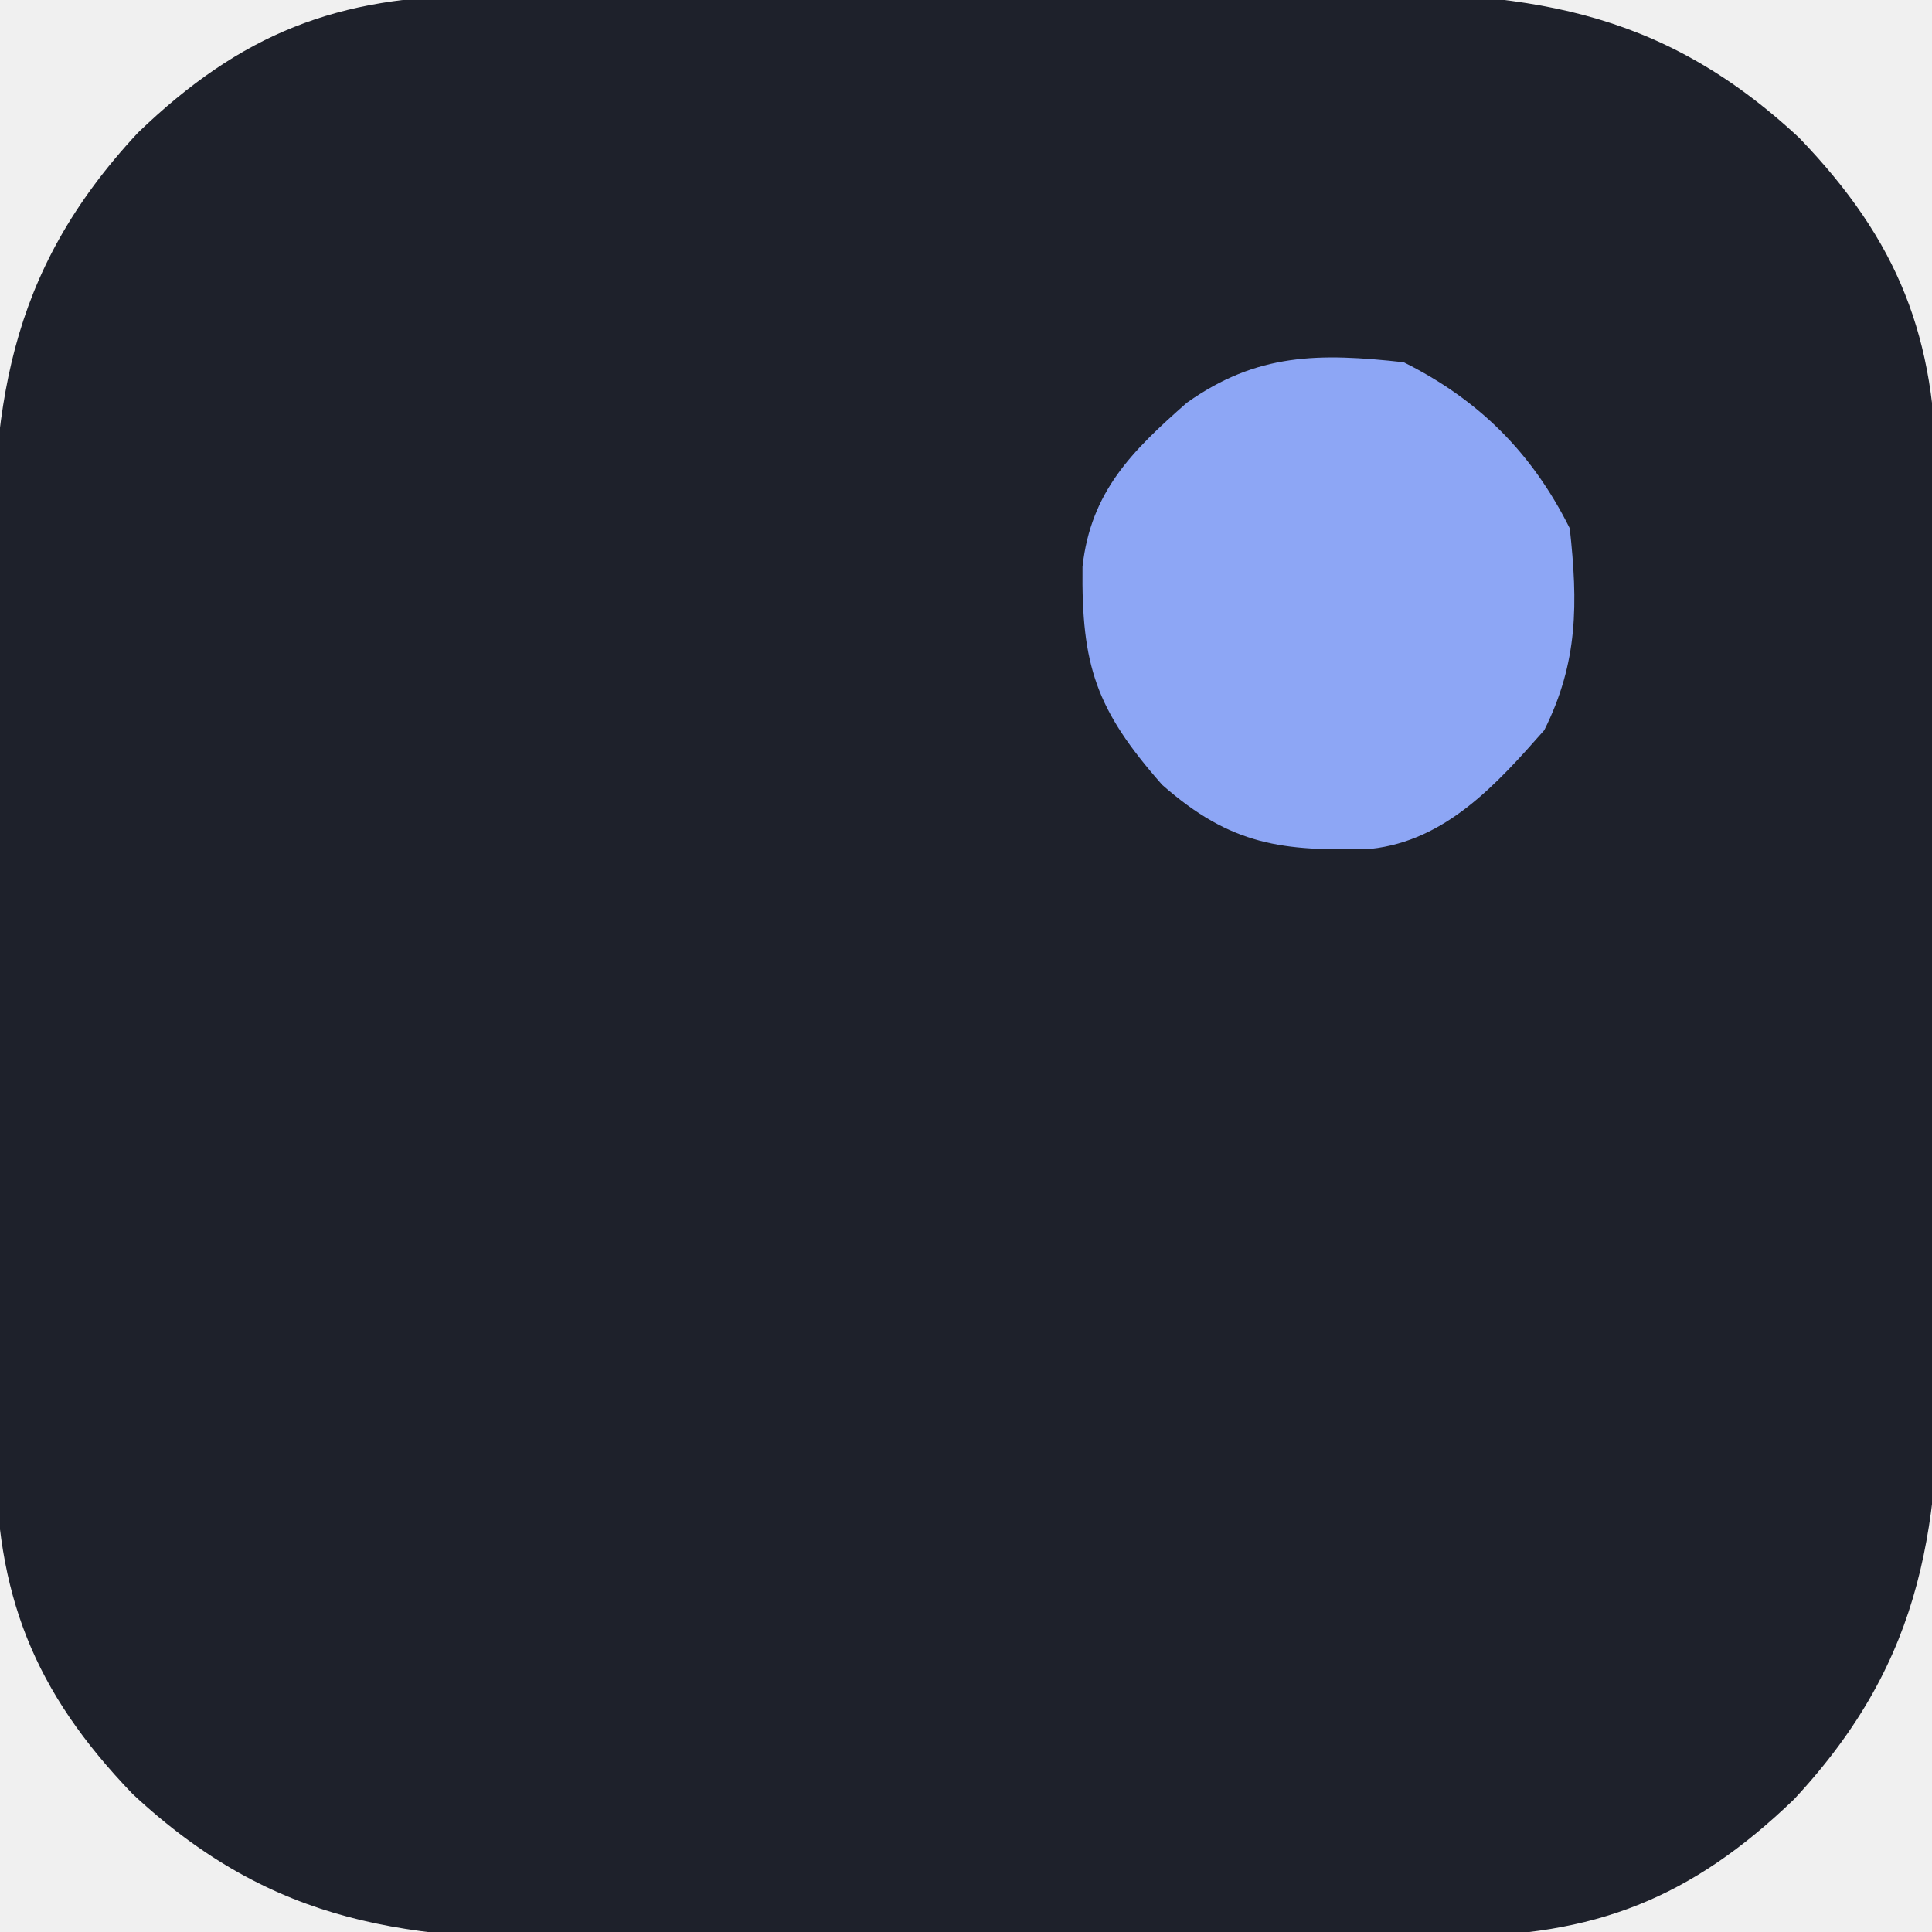
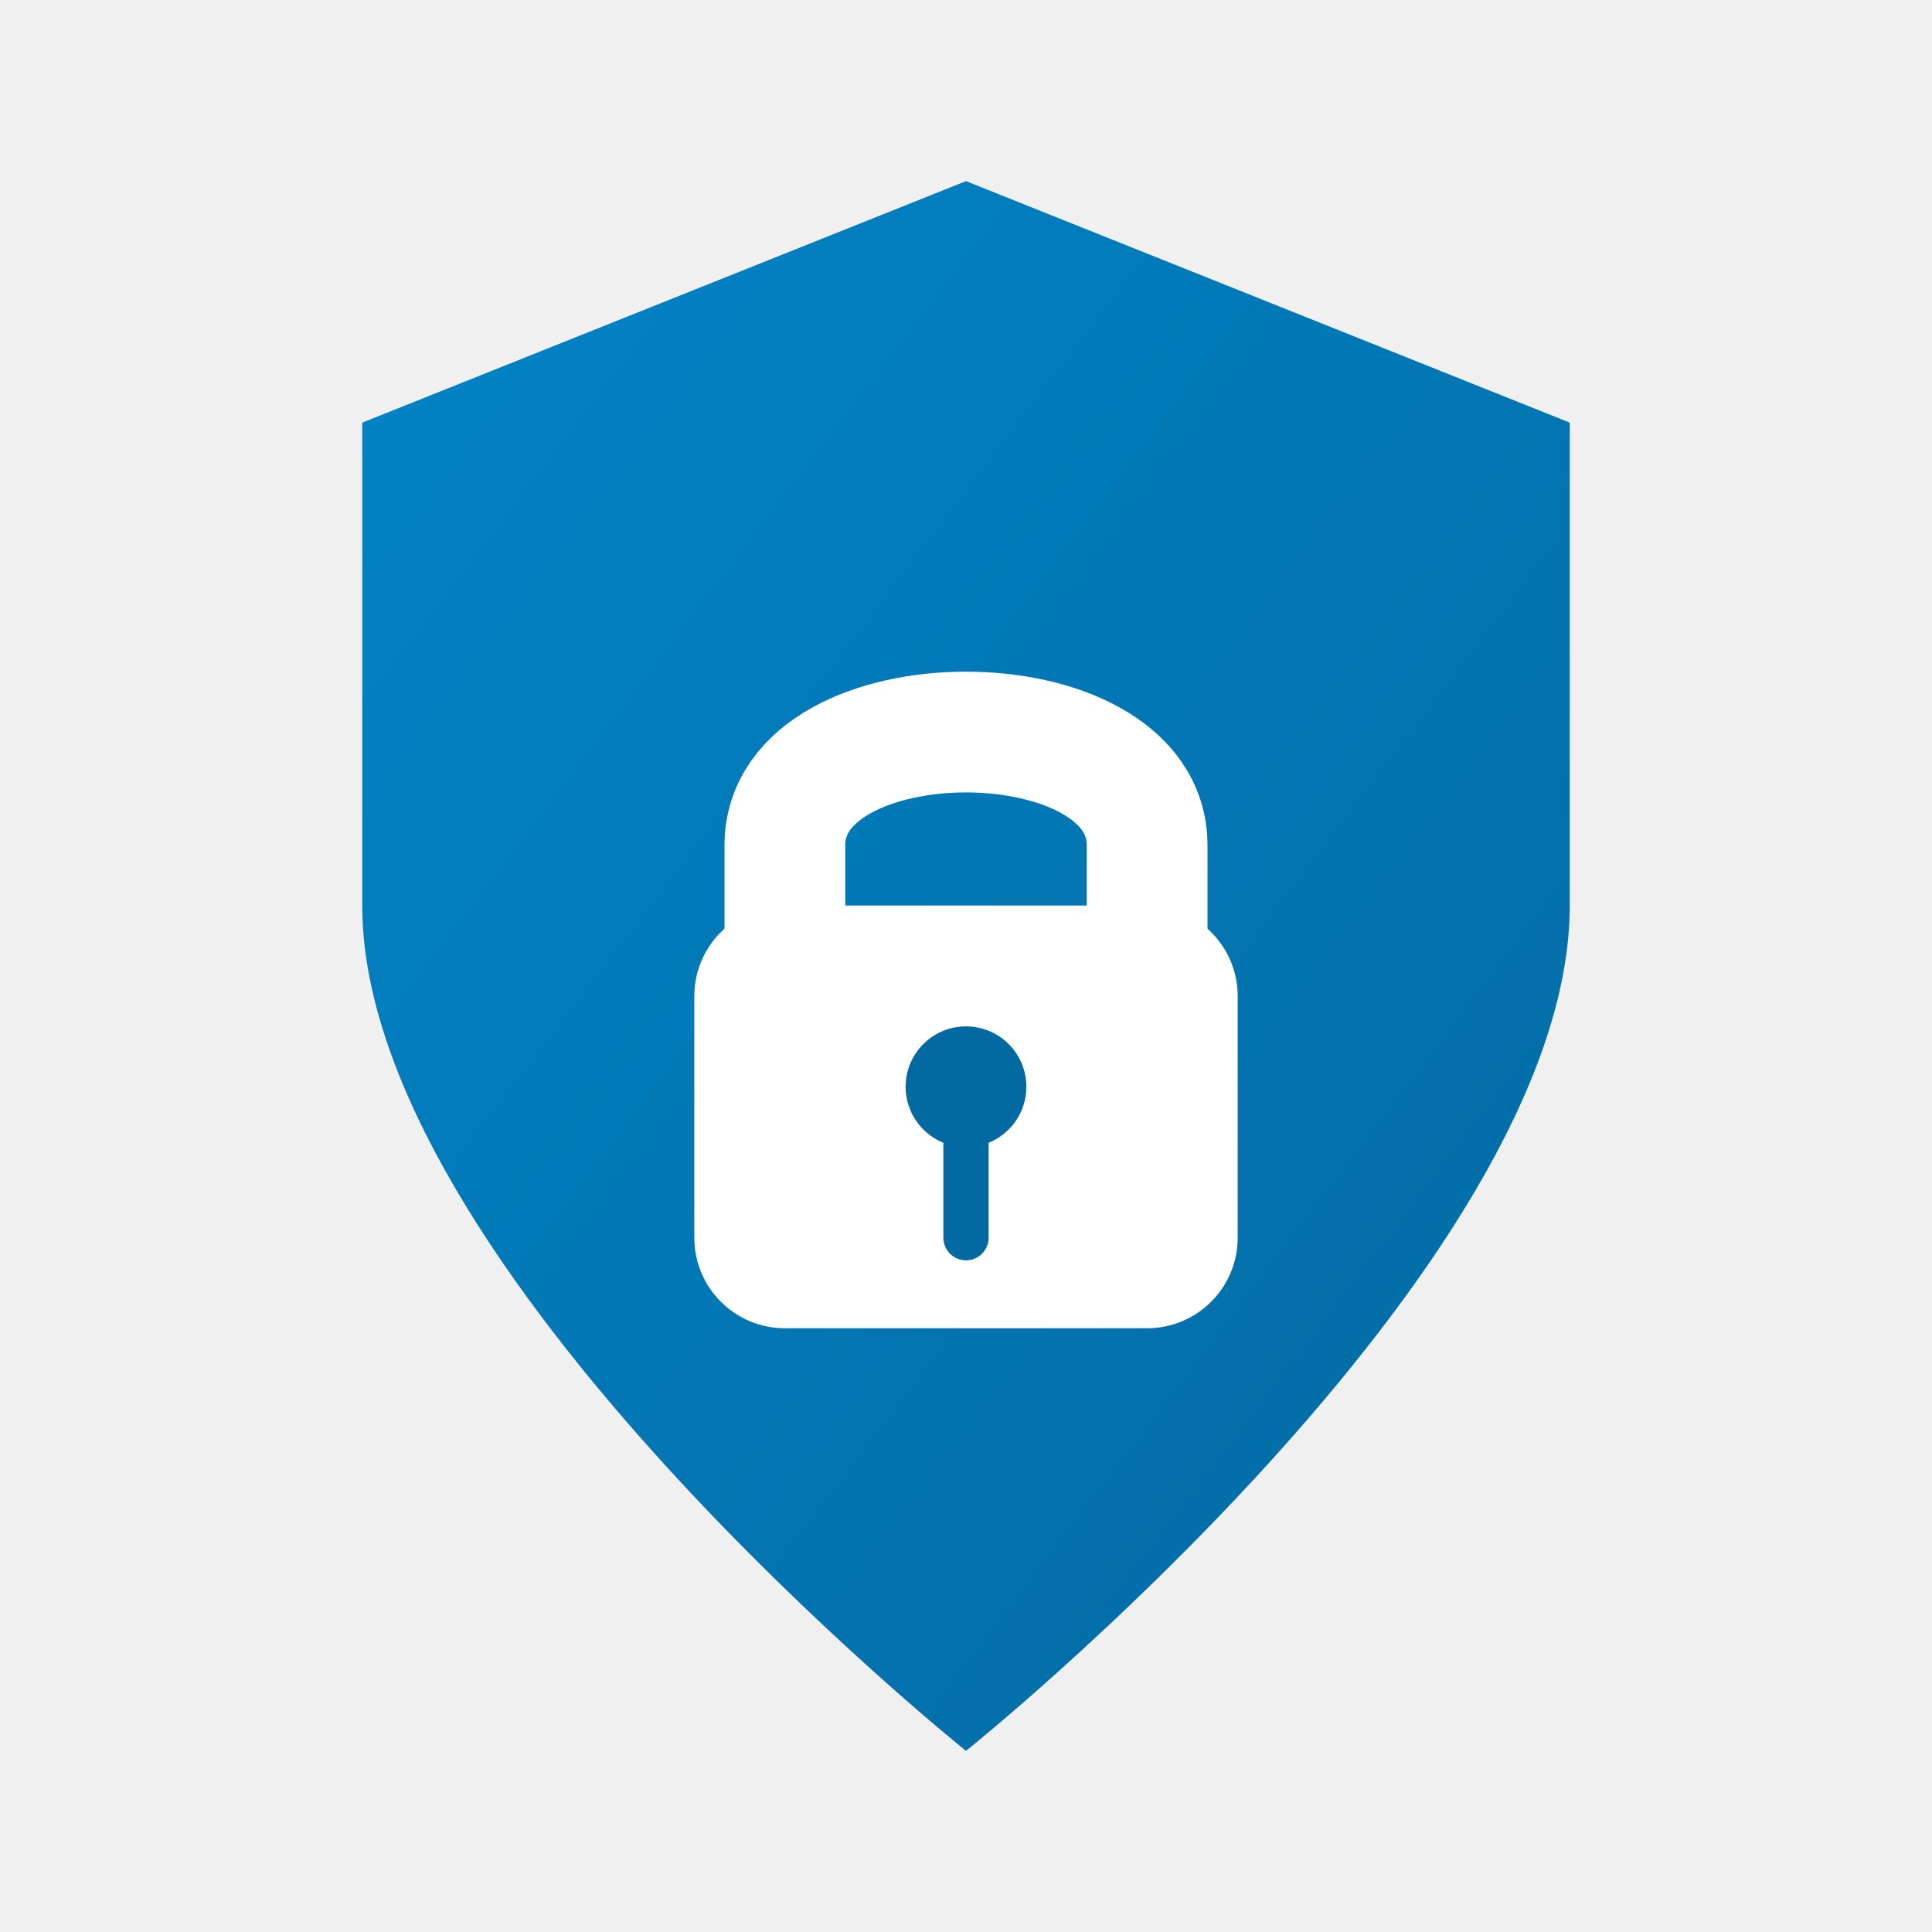
- <svg xmlns="http://www.w3.org/2000/svg" version="1.1" width="128" height="128">
-   <path d="M0 0 C0.767 -0.007 1.533 -0.013 2.323 -0.02 C4.845 -0.039 7.366 -0.043 9.887 -0.045 C11.651 -0.052 13.414 -0.059 15.178 -0.066 C18.871 -0.078 22.563 -0.081 26.256 -0.08 C30.97 -0.08 35.684 -0.107 40.397 -0.142 C44.039 -0.164 47.681 -0.168 51.323 -0.167 C53.06 -0.169 54.797 -0.178 56.534 -0.194 C68.967 -0.294 77.934 0.672 87.329 9.431 C93.878 16.238 96.421 22.629 96.408 32.173 C96.415 32.939 96.422 33.706 96.429 34.496 C96.448 37.017 96.452 39.539 96.454 42.06 C96.46 43.824 96.467 45.587 96.474 47.351 C96.486 51.043 96.49 54.736 96.489 58.428 C96.488 63.143 96.516 67.856 96.55 72.57 C96.572 76.212 96.576 79.854 96.575 83.496 C96.578 85.233 96.586 86.97 96.602 88.707 C96.703 101.139 95.736 110.106 86.977 119.501 C80.171 126.051 73.779 128.593 64.236 128.581 C63.469 128.588 62.702 128.594 61.912 128.601 C59.391 128.62 56.87 128.624 54.348 128.626 C52.585 128.633 50.821 128.64 49.058 128.647 C45.365 128.659 41.673 128.662 37.98 128.661 C33.266 128.661 28.552 128.688 23.838 128.723 C20.196 128.745 16.555 128.749 12.913 128.748 C11.176 128.75 9.439 128.759 7.702 128.775 C-4.731 128.875 -13.698 127.909 -23.093 119.15 C-29.642 112.343 -32.185 105.952 -32.173 96.408 C-32.179 95.642 -32.186 94.875 -32.193 94.085 C-32.212 91.564 -32.216 89.042 -32.218 86.521 C-32.224 84.758 -32.231 82.994 -32.238 81.231 C-32.25 77.538 -32.254 73.845 -32.253 70.153 C-32.252 65.438 -32.28 60.725 -32.314 56.011 C-32.337 52.369 -32.341 48.727 -32.339 45.085 C-32.342 43.348 -32.351 41.611 -32.366 39.874 C-32.467 27.442 -31.5 18.475 -22.741 9.08 C-15.935 2.53 -9.543 -0.012 0 0 Z " fill="#1E212B" transform="translate(31.88208,-0.2905273)" />
-   <path d="M0 0 C4.987 2.493 8.497 5.994 11 11 C11.544 15.955 11.564 19.871 9.312 24.375 C6.147 27.968 2.788 31.694 -2.172 32.238 C-8.018 32.407 -11.432 32.024 -16 28 C-20.399 23.007 -21.357 20.09 -21.281 13.539 C-20.73 8.564 -17.993 5.875 -14.375 2.688 C-9.719 -0.621 -5.605 -0.621 0 0 Z " fill="#8DA6F5" transform="translate(93,24)" />
+ <svg xmlns="http://www.w3.org/2000/svg" viewBox="0 0 128 128" width="128" height="128">
+   <defs>
+     <linearGradient id="shieldLight128" x1="0%" y1="0%" x2="100%" y2="100%">
+       <stop offset="0%" stop-color="#0284c7" />
+       <stop offset="100%" stop-color="#0369a1" />
+     </linearGradient>
+   </defs>
+   <path d="M 64 12 L 104 28 L 104 60 C 104 84 64 116 64 116 C 64 116 24 84 24 60 L 24 28 Z" fill="url(#shieldLight128)" />
+   <path d="M 52 56 C 52 46 76 46 76 56 L 76 64 L 52 64 Z" fill="none" stroke="#ffffff" stroke-width="8" stroke-linecap="round" />
+   <rect x="46" y="60" width="36" height="28" rx="6" fill="#ffffff" />
+   <circle cx="64" cy="72" r="4" fill="#0369a1" />
+   <path d="M 64 74 L 64 82" stroke="#0369a1" stroke-width="3" stroke-linecap="round" />
</svg>
